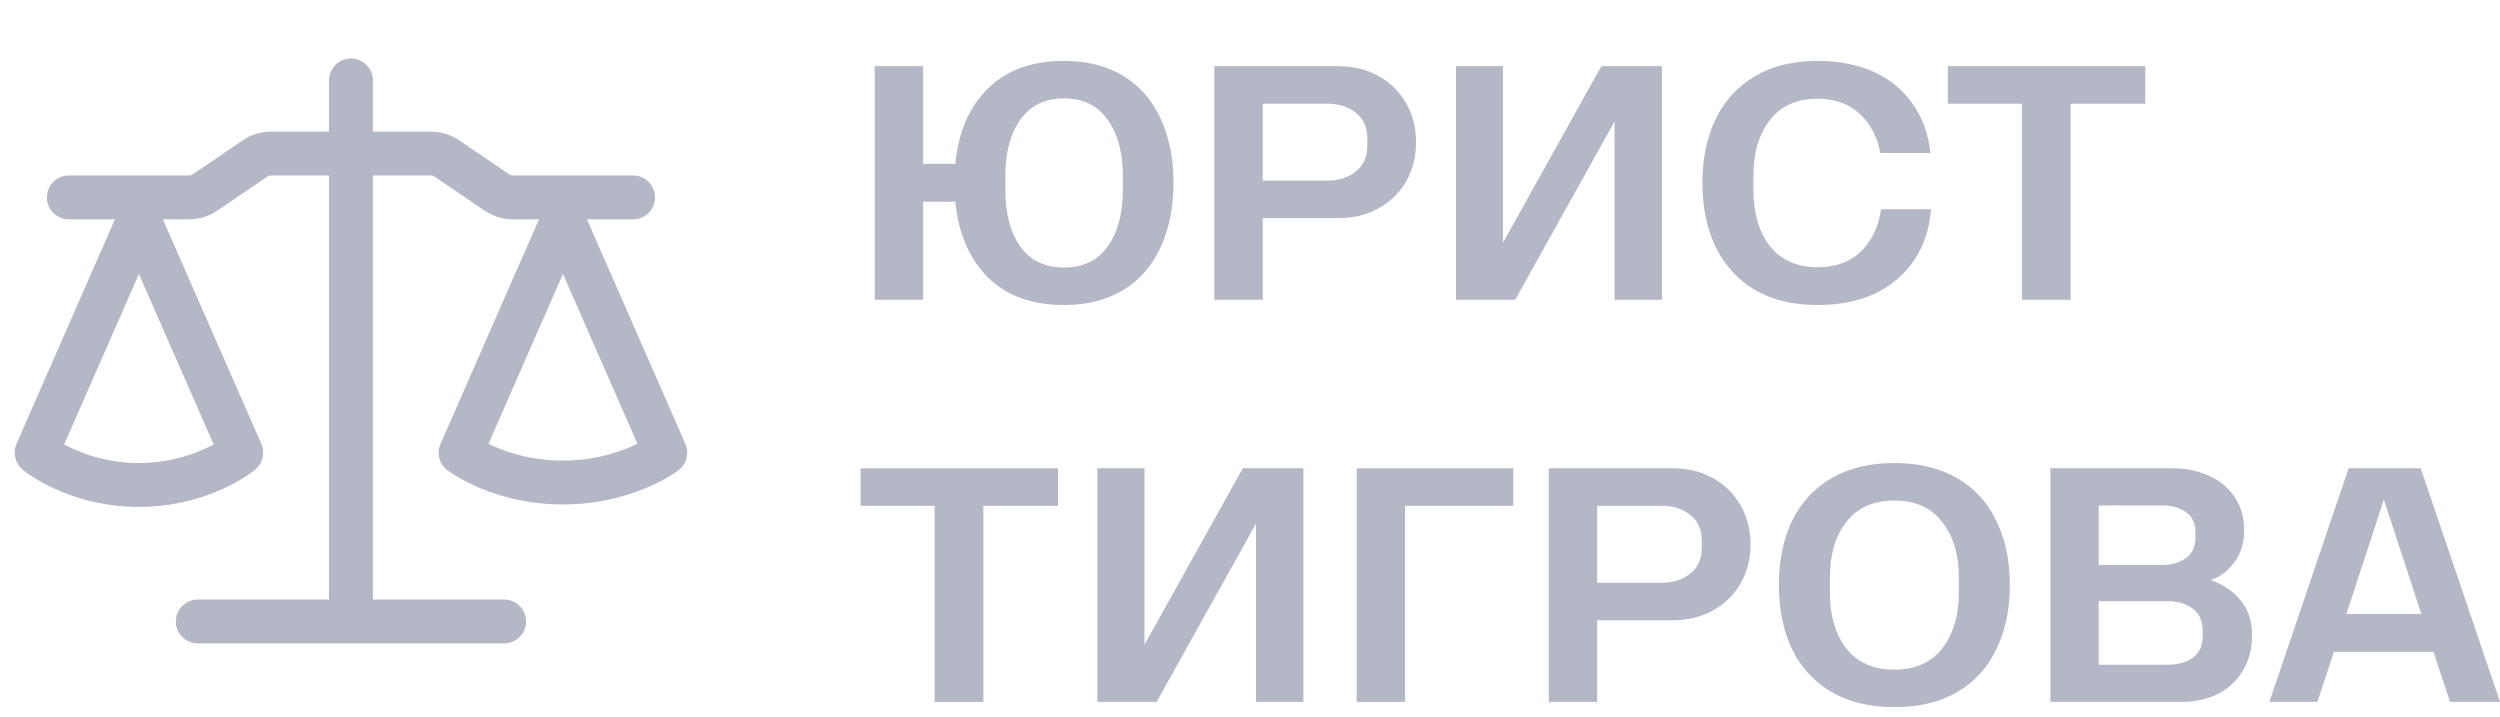
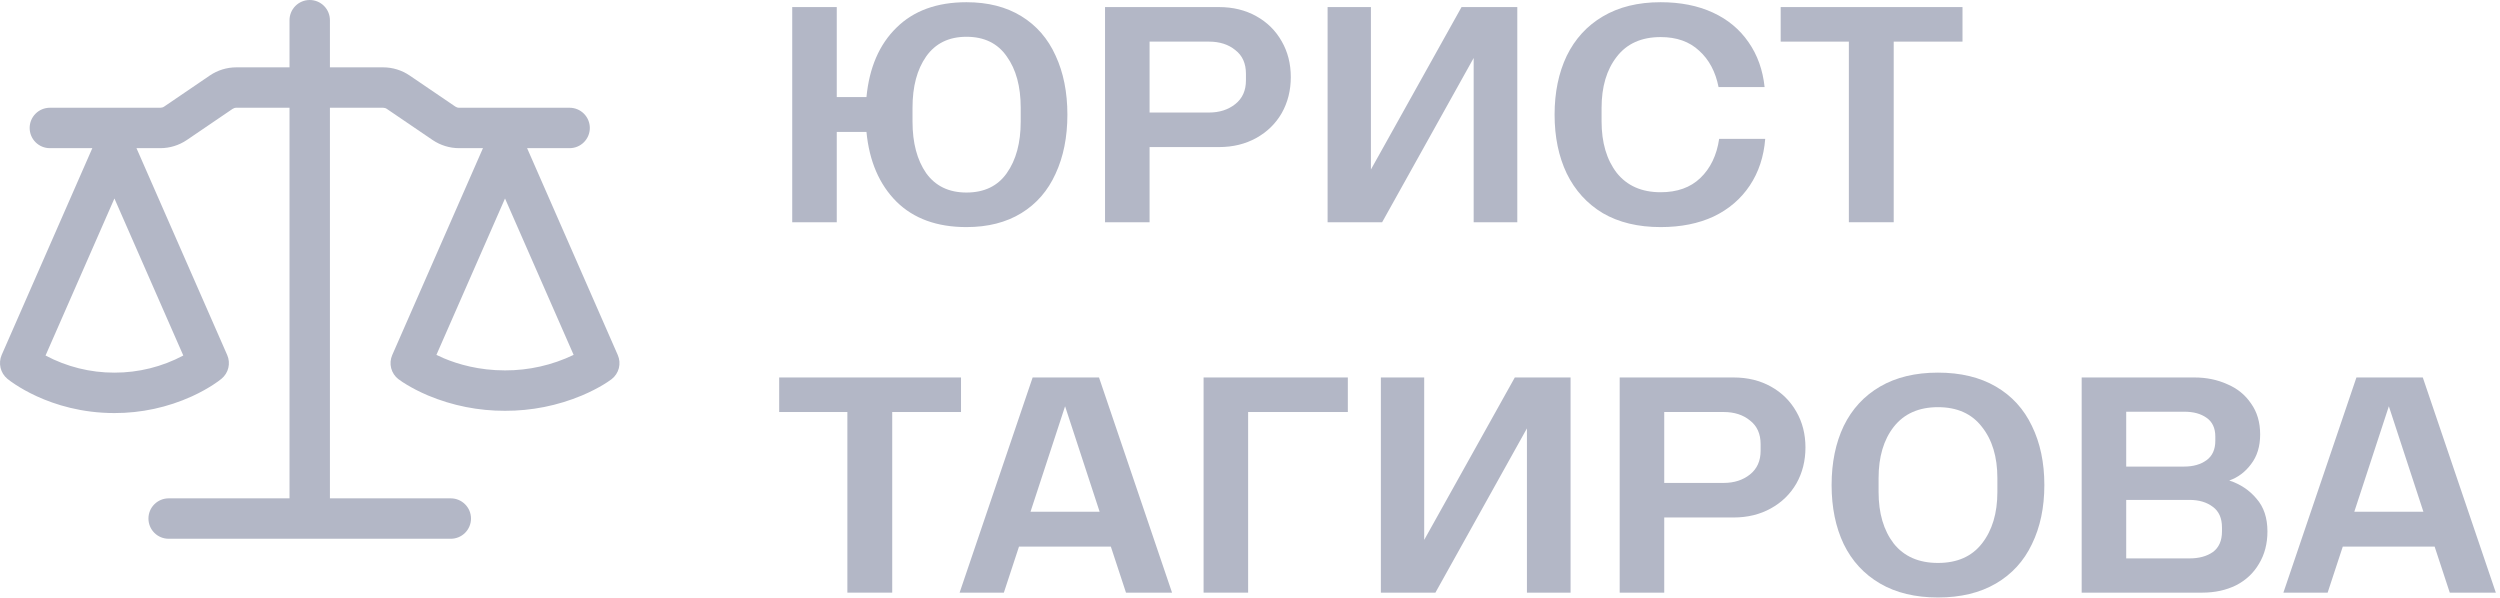
- <svg xmlns="http://www.w3.org/2000/svg" width="136" height="39" viewBox="0 0 136 39" fill="none">
-   <path fill-rule="evenodd" clip-rule="evenodd" d="M20.284 4.375C20.284 4.059 20.159 3.755 19.935 3.531C19.711 3.308 19.407 3.182 19.091 3.182C18.774 3.182 18.471 3.308 18.247 3.531C18.023 3.755 17.898 4.059 17.898 4.375V7.159H14.757C14.198 7.159 13.652 7.327 13.19 7.641L10.494 9.477C10.428 9.522 10.349 9.546 10.269 9.546H3.743C3.427 9.546 3.123 9.671 2.9 9.895C2.676 10.119 2.55 10.422 2.55 10.739C2.55 11.055 2.676 11.359 2.9 11.582C3.123 11.806 3.427 11.932 3.743 11.932H6.252L0.896 24.15C0.794 24.389 0.772 24.653 0.832 24.905C0.893 25.157 1.032 25.383 1.23 25.55C1.357 25.652 1.486 25.749 1.721 25.902C2.017 26.094 2.44 26.344 2.981 26.591C4.063 27.085 5.625 27.577 7.557 27.577C9.135 27.58 10.695 27.244 12.132 26.591C12.673 26.344 13.096 26.094 13.392 25.902C13.631 25.747 13.758 25.651 13.886 25.547C14.085 25.382 14.225 25.156 14.285 24.904C14.345 24.652 14.322 24.388 14.218 24.15L8.86 11.932H10.269C10.828 11.932 11.373 11.763 11.835 11.45L14.533 9.614C14.599 9.569 14.676 9.546 14.756 9.546H17.898V32.614H10.759C10.443 32.614 10.139 32.74 9.916 32.963C9.692 33.187 9.566 33.491 9.566 33.807C9.566 34.124 9.692 34.427 9.916 34.651C10.139 34.875 10.443 35 10.759 35H27.423C27.739 35 28.043 34.875 28.266 34.651C28.49 34.427 28.616 34.124 28.616 33.807C28.616 33.491 28.49 33.187 28.266 32.963C28.043 32.74 27.739 32.614 27.423 32.614H20.284V9.546H23.425C23.504 9.546 23.584 9.569 23.647 9.614L26.347 11.45C26.809 11.763 27.354 11.932 27.913 11.932H29.322L23.964 24.15C23.857 24.395 23.835 24.668 23.901 24.926C23.967 25.184 24.118 25.413 24.33 25.576C24.349 25.59 24.33 25.576 24.333 25.576C24.491 25.695 24.656 25.804 24.826 25.903C25.121 26.082 25.542 26.311 26.083 26.54C27.522 27.141 29.066 27.448 30.625 27.443C32.185 27.448 33.73 27.14 35.169 26.538C35.707 26.311 36.13 26.082 36.426 25.903C36.596 25.803 36.76 25.694 36.919 25.576C37.13 25.413 37.281 25.184 37.348 24.926C37.414 24.668 37.392 24.395 37.285 24.15L31.93 11.932H34.44C34.757 11.932 35.06 11.806 35.284 11.582C35.508 11.359 35.633 11.055 35.633 10.739C35.633 10.422 35.508 10.119 35.284 9.895C35.06 9.671 34.757 9.546 34.44 9.546H27.914C27.835 9.546 27.757 9.522 27.692 9.477L24.992 7.641C24.53 7.327 23.985 7.159 23.426 7.159H20.284V4.375ZM3.489 24.179C4.741 24.845 6.138 25.192 7.557 25.189C8.975 25.192 10.373 24.845 11.625 24.179L7.557 14.904L3.489 24.179ZM26.573 24.141C26.703 24.204 26.85 24.273 27.011 24.341C27.854 24.696 29.087 25.057 30.625 25.057C32.028 25.061 33.413 24.748 34.677 24.141L30.625 14.902L26.573 24.141Z" fill="#B3B7C6" />
-   <path d="M57.878 3.313C59.143 3.313 60.222 3.587 61.117 4.136C62.012 4.685 62.686 5.461 63.14 6.463C63.605 7.465 63.838 8.629 63.838 9.953C63.838 11.277 63.605 12.441 63.14 13.443C62.686 14.445 62.012 15.221 61.117 15.77C60.222 16.319 59.143 16.593 57.878 16.593C56.136 16.593 54.758 16.092 53.743 15.09C52.729 14.076 52.139 12.703 51.971 10.973H50.218V16.307H47.587V3.599H50.218V8.915H51.971C52.139 7.173 52.729 5.807 53.743 4.816C54.758 3.814 56.136 3.313 57.878 3.313ZM61.081 9.541C61.081 8.289 60.807 7.28 60.258 6.517C59.721 5.741 58.928 5.353 57.878 5.353C56.84 5.353 56.046 5.741 55.497 6.517C54.96 7.28 54.692 8.289 54.692 9.541V10.365C54.692 11.618 54.96 12.632 55.497 13.407C56.046 14.171 56.84 14.553 57.878 14.553C58.928 14.553 59.721 14.171 60.258 13.407C60.807 12.632 61.081 11.618 61.081 10.365V9.541Z" fill="#B3B7C6" />
-   <path d="M72.791 3.599C73.614 3.599 74.348 3.778 74.992 4.136C75.636 4.494 76.138 4.989 76.496 5.622C76.854 6.242 77.032 6.946 77.032 7.734C77.032 8.521 76.854 9.231 76.496 9.864C76.138 10.484 75.636 10.973 74.992 11.331C74.348 11.689 73.614 11.868 72.791 11.868H68.692V16.307H66.061V3.599H72.791ZM74.384 7.537C74.384 6.928 74.175 6.463 73.757 6.141C73.352 5.807 72.832 5.64 72.2 5.64H68.692V9.828H72.2C72.821 9.828 73.34 9.661 73.757 9.327C74.175 8.993 74.384 8.527 74.384 7.931V7.537Z" fill="#B3B7C6" />
-   <path d="M90.409 3.599V16.307H87.832V6.606L82.427 16.307H79.205V3.599H81.765V13.193L87.116 3.599H90.409Z" fill="#B3B7C6" />
-   <path d="M98.876 16.593C97.54 16.593 96.4 16.319 95.458 15.77C94.527 15.209 93.817 14.428 93.328 13.425C92.851 12.423 92.612 11.266 92.612 9.953C92.612 8.641 92.851 7.483 93.328 6.481C93.817 5.479 94.527 4.703 95.458 4.154C96.4 3.593 97.54 3.313 98.876 3.313C100.045 3.313 101.072 3.516 101.955 3.922C102.838 4.327 103.542 4.912 104.067 5.676C104.592 6.427 104.908 7.31 105.015 8.324H102.295C102.116 7.418 101.734 6.702 101.149 6.177C100.576 5.64 99.819 5.371 98.876 5.371C97.743 5.371 96.878 5.759 96.281 6.535C95.684 7.298 95.386 8.306 95.386 9.559V10.347C95.386 11.6 95.684 12.614 96.281 13.389C96.889 14.153 97.755 14.535 98.876 14.535C99.855 14.535 100.636 14.255 101.221 13.694C101.817 13.121 102.187 12.351 102.33 11.385H105.051C104.967 12.435 104.663 13.354 104.138 14.141C103.613 14.929 102.903 15.537 102.008 15.967C101.113 16.384 100.069 16.593 98.876 16.593Z" fill="#B3B7C6" />
-   <path d="M109.991 5.64H105.964V3.599H116.702V5.64H112.64V16.307H109.991V5.64Z" fill="#B3B7C6" />
-   <path d="M50.844 27.515H46.817V25.474H57.556V27.515H53.493V38.182H50.844V27.515Z" fill="#B3B7C6" />
-   <path d="M70.903 25.474V38.182H68.326V28.481L62.921 38.182H59.699V25.474H62.259V35.068L67.61 25.474H70.903Z" fill="#B3B7C6" />
-   <path d="M73.804 25.474H82.323V27.515H76.435V38.182H73.804V25.474Z" fill="#B3B7C6" />
-   <path d="M90.986 25.474C91.809 25.474 92.543 25.654 93.187 26.011C93.832 26.369 94.333 26.865 94.691 27.497C95.049 28.117 95.228 28.821 95.228 29.609C95.228 30.396 95.049 31.106 94.691 31.739C94.333 32.359 93.832 32.848 93.187 33.206C92.543 33.564 91.809 33.743 90.986 33.743H86.887V38.182H84.256V25.474H90.986ZM92.579 29.412C92.579 28.803 92.37 28.338 91.952 28.016C91.546 27.682 91.028 27.515 90.395 27.515H86.887V31.703H90.395C91.016 31.703 91.535 31.536 91.952 31.202C92.37 30.868 92.579 30.402 92.579 29.806V29.412Z" fill="#B3B7C6" />
-   <path d="M103.054 38.468C101.718 38.468 100.578 38.194 99.635 37.645C98.693 37.096 97.977 36.321 97.488 35.318C97.01 34.316 96.772 33.153 96.772 31.828C96.772 30.504 97.01 29.34 97.488 28.338C97.977 27.336 98.693 26.56 99.635 26.011C100.578 25.463 101.718 25.188 103.054 25.188C104.39 25.188 105.53 25.463 106.472 26.011C107.415 26.56 108.125 27.336 108.602 28.338C109.091 29.34 109.336 30.504 109.336 31.828C109.336 33.153 109.091 34.316 108.602 35.318C108.125 36.321 107.415 37.096 106.472 37.645C105.53 38.194 104.39 38.468 103.054 38.468ZM103.054 36.428C104.187 36.428 105.053 36.046 105.649 35.282C106.258 34.507 106.562 33.493 106.562 32.24V31.417C106.562 30.164 106.258 29.155 105.649 28.392C105.053 27.616 104.187 27.229 103.054 27.229C101.92 27.229 101.049 27.616 100.441 28.392C99.844 29.155 99.546 30.164 99.546 31.417V32.24C99.546 33.493 99.844 34.507 100.441 35.282C101.049 36.046 101.92 36.428 103.054 36.428Z" fill="#B3B7C6" />
-   <path d="M120.256 31.56C120.912 31.775 121.449 32.133 121.867 32.634C122.296 33.123 122.511 33.767 122.511 34.567C122.511 35.294 122.344 35.933 122.01 36.482C121.688 37.031 121.235 37.454 120.65 37.752C120.065 38.039 119.403 38.182 118.663 38.182H111.54V25.474H118.198C118.902 25.474 119.546 25.606 120.131 25.868C120.727 26.119 121.199 26.501 121.545 27.014C121.903 27.515 122.082 28.123 122.082 28.839C122.082 29.543 121.903 30.128 121.545 30.593C121.199 31.059 120.769 31.381 120.256 31.56ZM114.171 27.497V30.736H117.589C118.126 30.736 118.568 30.611 118.914 30.361C119.26 30.11 119.433 29.728 119.433 29.215V28.965C119.433 28.463 119.26 28.094 118.914 27.855C118.58 27.616 118.144 27.497 117.607 27.497H114.171ZM119.827 34.334C119.827 33.785 119.648 33.379 119.29 33.117C118.932 32.843 118.472 32.705 117.912 32.705H114.171V36.16H117.912C118.472 36.16 118.932 36.034 119.29 35.784C119.648 35.521 119.827 35.115 119.827 34.567V34.334Z" fill="#B3B7C6" />
-   <path d="M132.385 35.462H126.962L126.067 38.182H123.454L127.767 25.474H131.687L136 38.182H133.28L132.385 35.462ZM131.723 33.403L129.682 27.175L127.642 33.403H131.723Z" fill="#B3B7C6" />
+ <svg xmlns="http://www.w3.org/2000/svg" width="159" height="38" viewBox="0 0 159 38" fill="none">
+   <path fill-rule="evenodd" clip-rule="evenodd" d="M20.983 1.285C20.983 0.944 20.848 0.617 20.607 0.376C20.366 0.135 20.039 0 19.698 0C19.357 0 19.031 0.135 18.79 0.376C18.549 0.617 18.413 0.944 18.413 1.285V4.283H15.031C14.429 4.283 13.841 4.464 13.344 4.802L10.44 6.779C10.368 6.828 10.284 6.853 10.198 6.853H3.17C2.83 6.853 2.503 6.988 2.262 7.229C2.021 7.47 1.886 7.797 1.886 8.138C1.886 8.479 2.021 8.806 2.262 9.047C2.503 9.288 2.83 9.423 3.17 9.423H5.872L0.104 22.581C-0.005 22.837 -0.029 23.122 0.036 23.394C0.1 23.665 0.25 23.909 0.464 24.088C0.601 24.198 0.739 24.302 0.993 24.467C1.312 24.674 1.767 24.943 2.35 25.209C3.515 25.742 5.197 26.271 7.277 26.271C8.977 26.274 10.657 25.912 12.204 25.209C12.787 24.943 13.243 24.674 13.561 24.467C13.818 24.301 13.955 24.196 14.092 24.085C14.307 23.907 14.459 23.664 14.523 23.393C14.588 23.121 14.562 22.836 14.45 22.581L8.68 9.423H10.198C10.8 9.423 11.387 9.241 11.884 8.904L14.79 6.927C14.861 6.879 14.944 6.853 15.03 6.853H18.413V31.695H10.726C10.385 31.695 10.058 31.831 9.817 32.072C9.576 32.312 9.441 32.639 9.441 32.98C9.441 33.321 9.576 33.648 9.817 33.889C10.058 34.13 10.385 34.265 10.726 34.265H28.671C29.011 34.265 29.338 34.13 29.579 33.889C29.82 33.648 29.956 33.321 29.956 32.98C29.956 32.639 29.82 32.312 29.579 32.072C29.338 31.831 29.011 31.695 28.671 31.695H20.983V6.853H24.365C24.451 6.853 24.537 6.879 24.605 6.927L27.512 8.904C28.009 9.241 28.597 9.423 29.198 9.423H30.716L24.946 22.581C24.831 22.844 24.807 23.138 24.878 23.416C24.95 23.695 25.112 23.941 25.34 24.116C25.36 24.131 25.34 24.116 25.343 24.116C25.513 24.244 25.691 24.362 25.875 24.469C26.192 24.661 26.645 24.907 27.228 25.154C28.777 25.802 30.44 26.132 32.119 26.127C33.799 26.132 35.463 25.801 37.012 25.152C37.592 24.907 38.047 24.661 38.366 24.469C38.549 24.361 38.726 24.243 38.897 24.116C39.125 23.941 39.287 23.695 39.359 23.416C39.43 23.138 39.406 22.844 39.291 22.581L33.524 9.423H36.228C36.569 9.423 36.895 9.288 37.136 9.047C37.377 8.806 37.513 8.479 37.513 8.138C37.513 7.797 37.377 7.47 37.136 7.229C36.895 6.988 36.569 6.853 36.228 6.853H29.2C29.114 6.853 29.031 6.827 28.96 6.779L26.053 4.802C25.555 4.464 24.968 4.283 24.367 4.283H20.983V1.285ZM2.896 22.611C4.245 23.329 5.75 23.703 7.277 23.7C8.805 23.703 10.309 23.329 11.658 22.611L7.277 12.623L2.896 22.611ZM27.756 22.57C27.896 22.639 28.054 22.713 28.227 22.786C29.135 23.168 30.463 23.557 32.119 23.557C33.63 23.561 35.121 23.224 36.483 22.57L32.119 12.622L27.756 22.57Z" fill="#B3B7C6" />
+   <path d="M61.467 0.141C62.829 0.141 63.992 0.437 64.956 1.028C65.92 1.619 66.646 2.454 67.134 3.534C67.635 4.613 67.886 5.866 67.886 7.292C67.886 8.718 67.635 9.971 67.134 11.05C66.646 12.13 65.92 12.965 64.956 13.556C63.992 14.147 62.829 14.443 61.467 14.443C59.591 14.443 58.107 13.903 57.015 12.824C55.923 11.732 55.287 10.254 55.107 8.391H53.218V14.134H50.385V0.45H53.218V6.174H55.107C55.287 4.298 55.923 2.827 57.015 1.76C58.107 0.681 59.591 0.141 61.467 0.141ZM64.917 6.849C64.917 5.5 64.622 4.414 64.031 3.591C63.453 2.756 62.598 2.339 61.467 2.339C60.349 2.339 59.495 2.756 58.904 3.591C58.326 4.414 58.036 5.5 58.036 6.849V7.735C58.036 9.085 58.326 10.177 58.904 11.012C59.495 11.834 60.349 12.245 61.467 12.245C62.598 12.245 63.453 11.834 64.031 11.012C64.622 10.177 64.917 9.085 64.917 7.735V6.849Z" fill="#B3B7C6" />
+   <path d="M77.527 0.45C78.414 0.45 79.204 0.642 79.898 1.028C80.592 1.413 81.131 1.947 81.517 2.628C81.902 3.296 82.095 4.054 82.095 4.902C82.095 5.75 81.902 6.515 81.517 7.196C81.131 7.864 80.592 8.391 79.898 8.776C79.204 9.162 78.414 9.354 77.527 9.354H73.113V14.134H70.28V0.45H77.527ZM79.242 4.69C79.242 4.035 79.018 3.534 78.568 3.187C78.131 2.827 77.572 2.647 76.891 2.647H73.113V7.157H76.891C77.559 7.157 78.118 6.977 78.568 6.617C79.018 6.258 79.242 5.757 79.242 5.114V4.69Z" fill="#B3B7C6" />
+   <path d="M96.5 0.45V14.134H93.725V3.688L87.904 14.134H84.435V0.45H87.191V10.781L92.954 0.45H96.5Z" fill="#B3B7C6" />
+   <path d="M105.618 14.443C104.179 14.443 102.952 14.147 101.937 13.556C100.935 12.952 100.17 12.111 99.643 11.031C99.129 9.952 98.872 8.705 98.872 7.292C98.872 5.879 99.129 4.632 99.643 3.553C100.17 2.474 100.935 1.638 101.937 1.047C102.952 0.443 104.179 0.141 105.618 0.141C106.878 0.141 107.983 0.36 108.933 0.797C109.884 1.234 110.642 1.863 111.208 2.686C111.773 3.495 112.114 4.446 112.229 5.538H109.3C109.107 4.562 108.696 3.791 108.066 3.225C107.449 2.647 106.633 2.358 105.618 2.358C104.398 2.358 103.466 2.775 102.824 3.611C102.181 4.433 101.86 5.519 101.86 6.868V7.716C101.86 9.065 102.181 10.158 102.824 10.993C103.479 11.815 104.41 12.226 105.618 12.226C106.672 12.226 107.514 11.924 108.143 11.32C108.786 10.704 109.184 9.875 109.338 8.834H112.268C112.178 9.965 111.85 10.954 111.285 11.802C110.72 12.65 109.955 13.306 108.991 13.768C108.028 14.218 106.903 14.443 105.618 14.443Z" fill="#B3B7C6" />
+   <path d="M117.588 2.647H113.251V0.45H124.815V2.647H120.44V14.134H117.588V2.647Z" fill="#B3B7C6" />
+   <path d="M53.893 26.204H49.556V24.007H61.12V26.204H56.745V37.692H53.893V26.204Z" fill="#B3B7C6" />
+   <path d="M70.649 34.762H64.809L63.845 37.692H61.031L65.676 24.007H69.897L74.542 37.692H71.613L70.649 34.762ZM69.936 32.545L67.739 25.838L65.541 32.545H69.936Z" fill="#B3B7C6" />
+   <path d="M76.548 24.007H85.722V26.204H79.381V37.692H76.548V24.007Z" fill="#B3B7C6" />
+   <path d="M99.888 24.007V37.692H97.113V27.245L91.292 37.692H87.823V24.007H90.579V34.338L96.342 24.007H99.888Z" fill="#B3B7C6" />
+   <path d="M110.259 24.007C111.146 24.007 111.936 24.2 112.63 24.585C113.324 24.971 113.863 25.504 114.249 26.185C114.634 26.853 114.827 27.611 114.827 28.459C114.827 29.307 114.634 30.072 114.249 30.753C113.863 31.421 113.324 31.948 112.63 32.333C111.936 32.719 111.146 32.912 110.259 32.912H105.845V37.692H103.012V24.007H110.259ZM111.975 28.247C111.975 27.592 111.75 27.091 111.3 26.744C110.863 26.384 110.304 26.204 109.623 26.204H105.845V30.714H109.623C110.291 30.714 110.85 30.535 111.3 30.175C111.75 29.815 111.975 29.314 111.975 28.671V28.247Z" fill="#B3B7C6" />
+   <path d="M123.255 38C121.816 38 120.589 37.705 119.574 37.113C118.559 36.522 117.788 35.687 117.261 34.608C116.747 33.528 116.49 32.276 116.49 30.849C116.49 29.423 116.747 28.17 117.261 27.091C117.788 26.012 118.559 25.176 119.574 24.585C120.589 23.994 121.816 23.699 123.255 23.699C124.694 23.699 125.922 23.994 126.937 24.585C127.952 25.176 128.716 26.012 129.23 27.091C129.757 28.17 130.021 29.423 130.021 30.849C130.021 32.276 129.757 33.528 129.23 34.608C128.716 35.687 127.952 36.522 126.937 37.113C125.922 37.705 124.694 38 123.255 38ZM123.255 35.803C124.476 35.803 125.408 35.392 126.05 34.569C126.705 33.734 127.033 32.642 127.033 31.293V30.406C127.033 29.057 126.705 27.971 126.05 27.149C125.408 26.314 124.476 25.896 123.255 25.896C122.035 25.896 121.097 26.314 120.441 27.149C119.799 27.971 119.478 29.057 119.478 30.406V31.293C119.478 32.642 119.799 33.734 120.441 34.569C121.097 35.392 122.035 35.803 123.255 35.803Z" fill="#B3B7C6" />
+   <path d="M141.78 30.56C142.487 30.791 143.065 31.177 143.515 31.717C143.978 32.243 144.209 32.937 144.209 33.798C144.209 34.582 144.029 35.27 143.669 35.861C143.322 36.452 142.834 36.908 142.204 37.229C141.575 37.537 140.862 37.692 140.065 37.692H132.394V24.007H139.564C140.322 24.007 141.016 24.148 141.645 24.431C142.288 24.701 142.795 25.112 143.168 25.665C143.554 26.204 143.746 26.86 143.746 27.631C143.746 28.389 143.554 29.018 143.168 29.519C142.795 30.02 142.333 30.367 141.78 30.56ZM135.227 26.185V29.674H138.908C139.487 29.674 139.962 29.539 140.335 29.269C140.707 28.999 140.894 28.588 140.894 28.035V27.765C140.894 27.226 140.707 26.827 140.335 26.57C139.975 26.314 139.506 26.185 138.928 26.185H135.227ZM141.318 33.548C141.318 32.957 141.125 32.52 140.74 32.237C140.354 31.942 139.859 31.794 139.255 31.794H135.227V35.514H139.255C139.859 35.514 140.354 35.379 140.74 35.109C141.125 34.826 141.318 34.389 141.318 33.798V33.548Z" fill="#B3B7C6" />
+   <path d="M154.842 34.762H149.001L148.038 37.692H145.224L149.869 24.007H154.09L158.735 37.692H155.805L154.842 34.762ZM154.128 32.545L151.931 25.838L149.734 32.545H154.128Z" fill="#B3B7C6" />
</svg>
